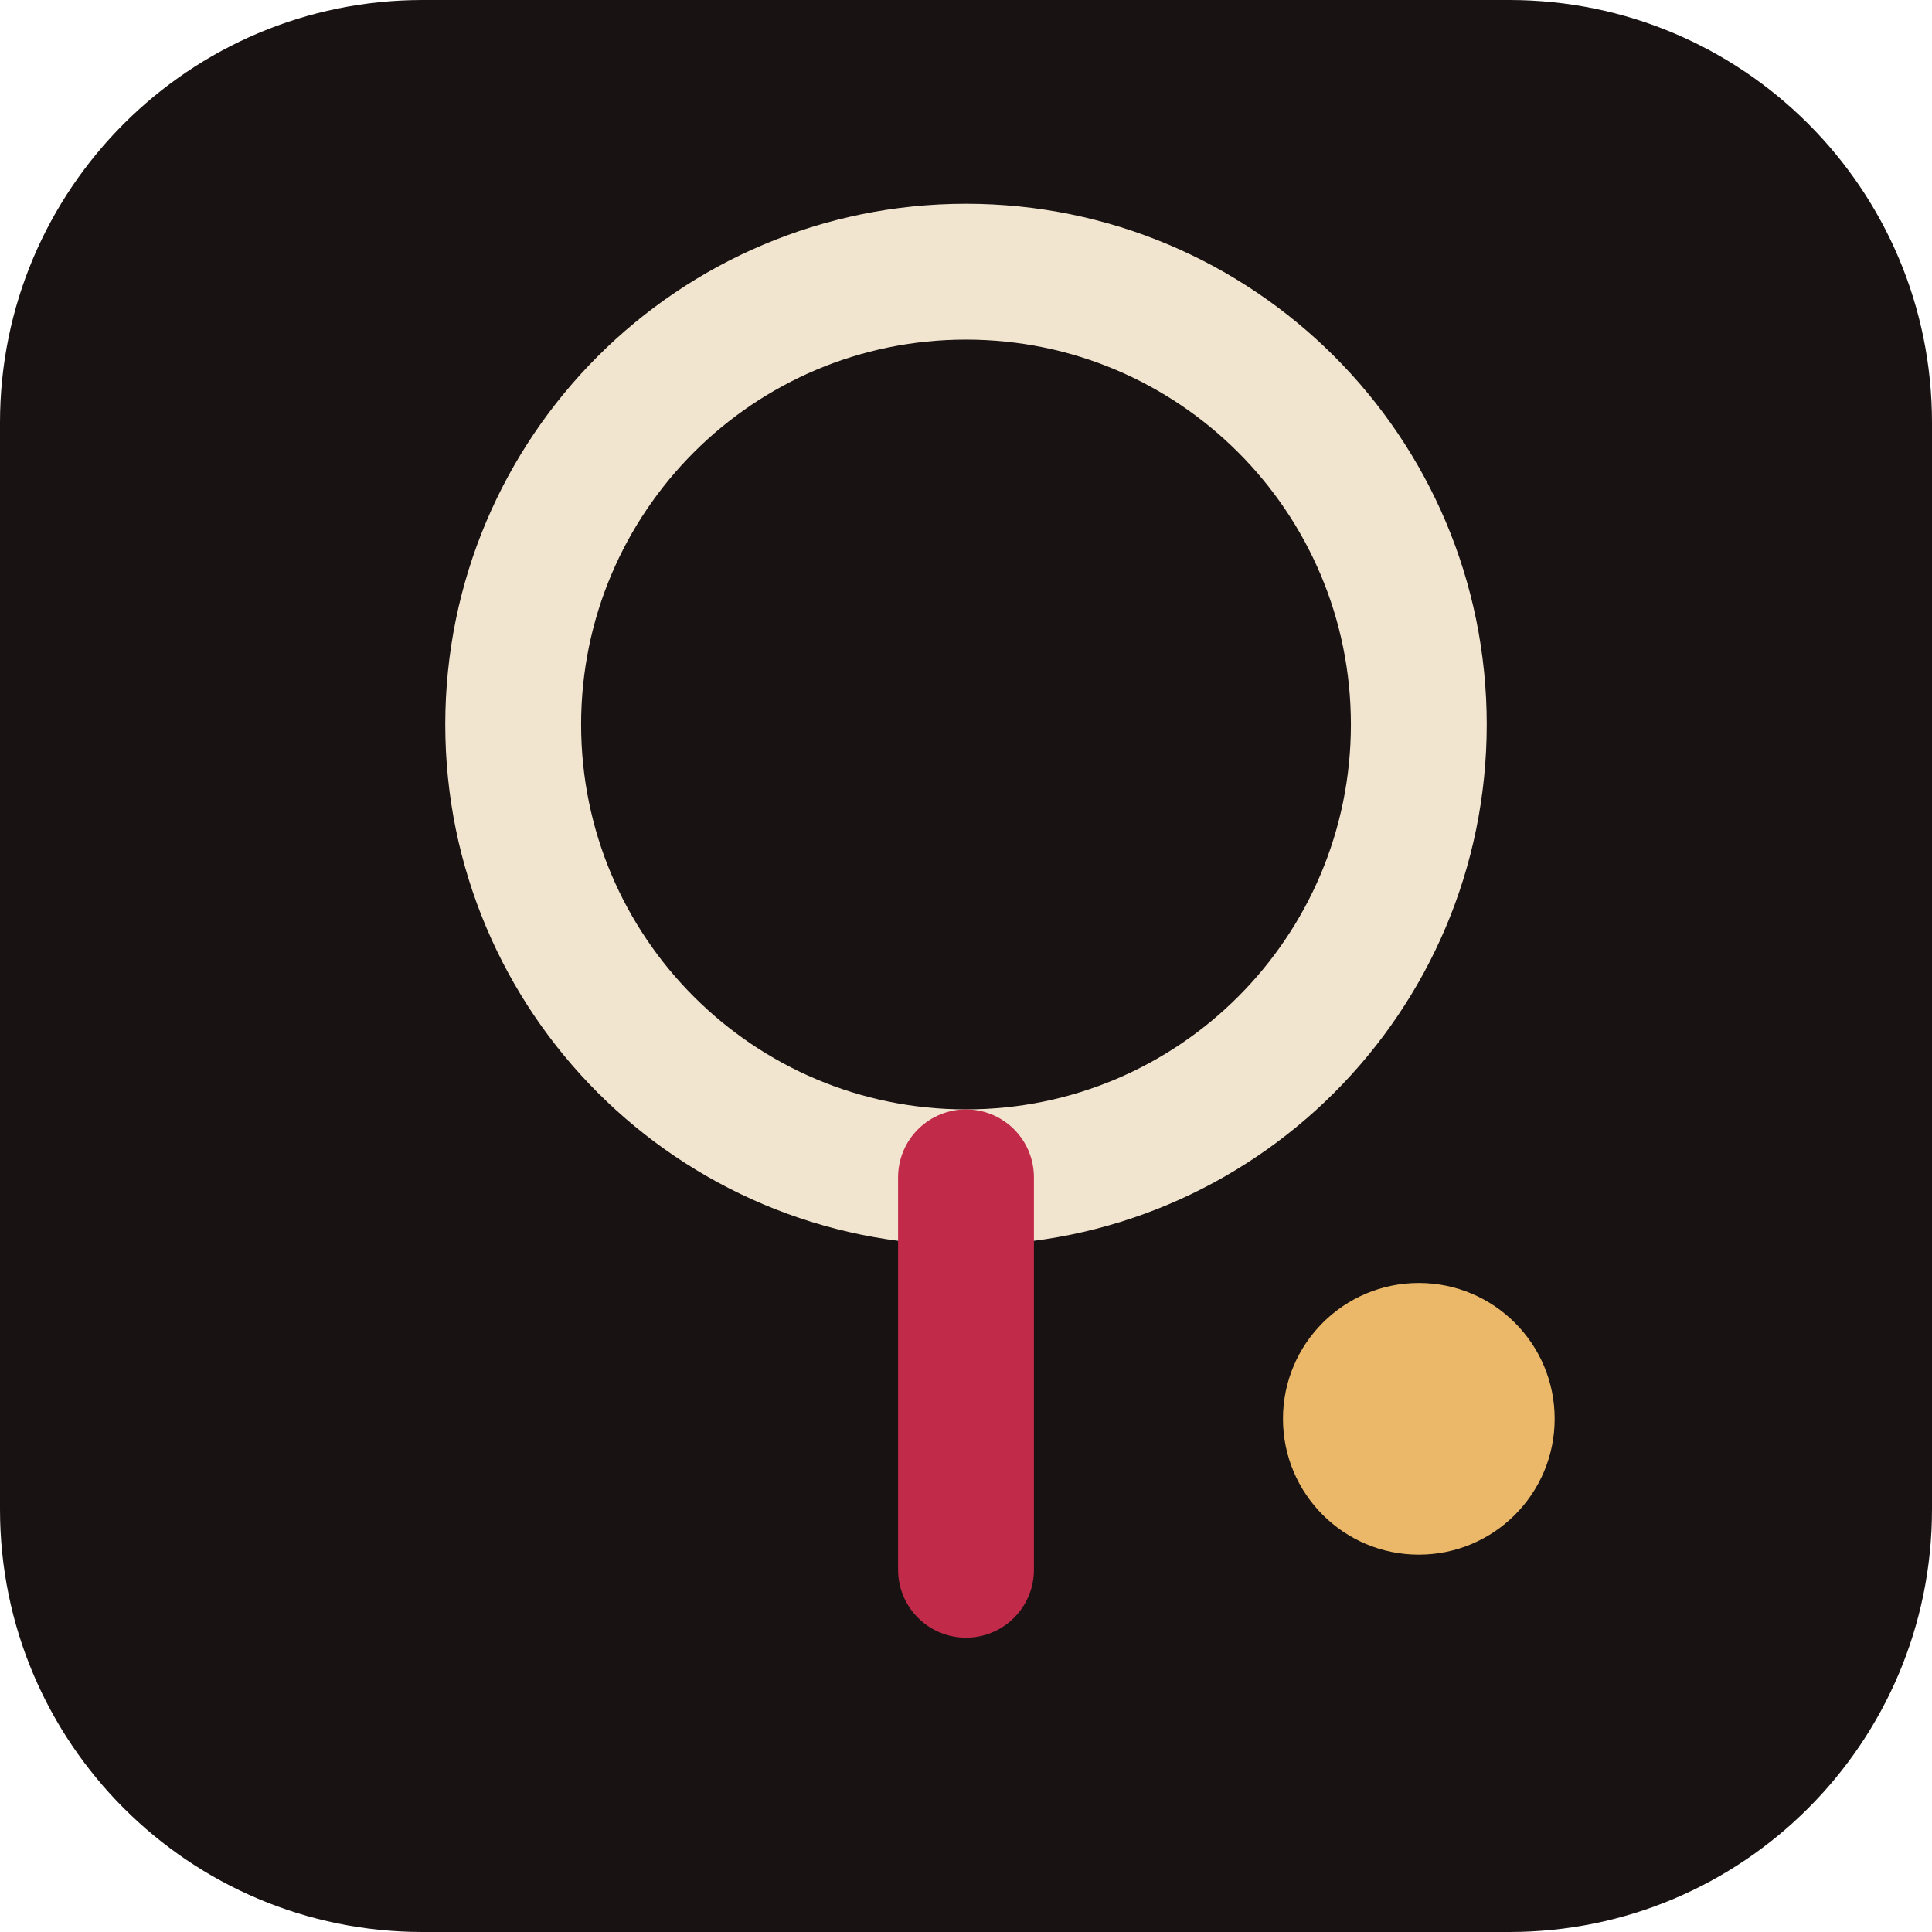
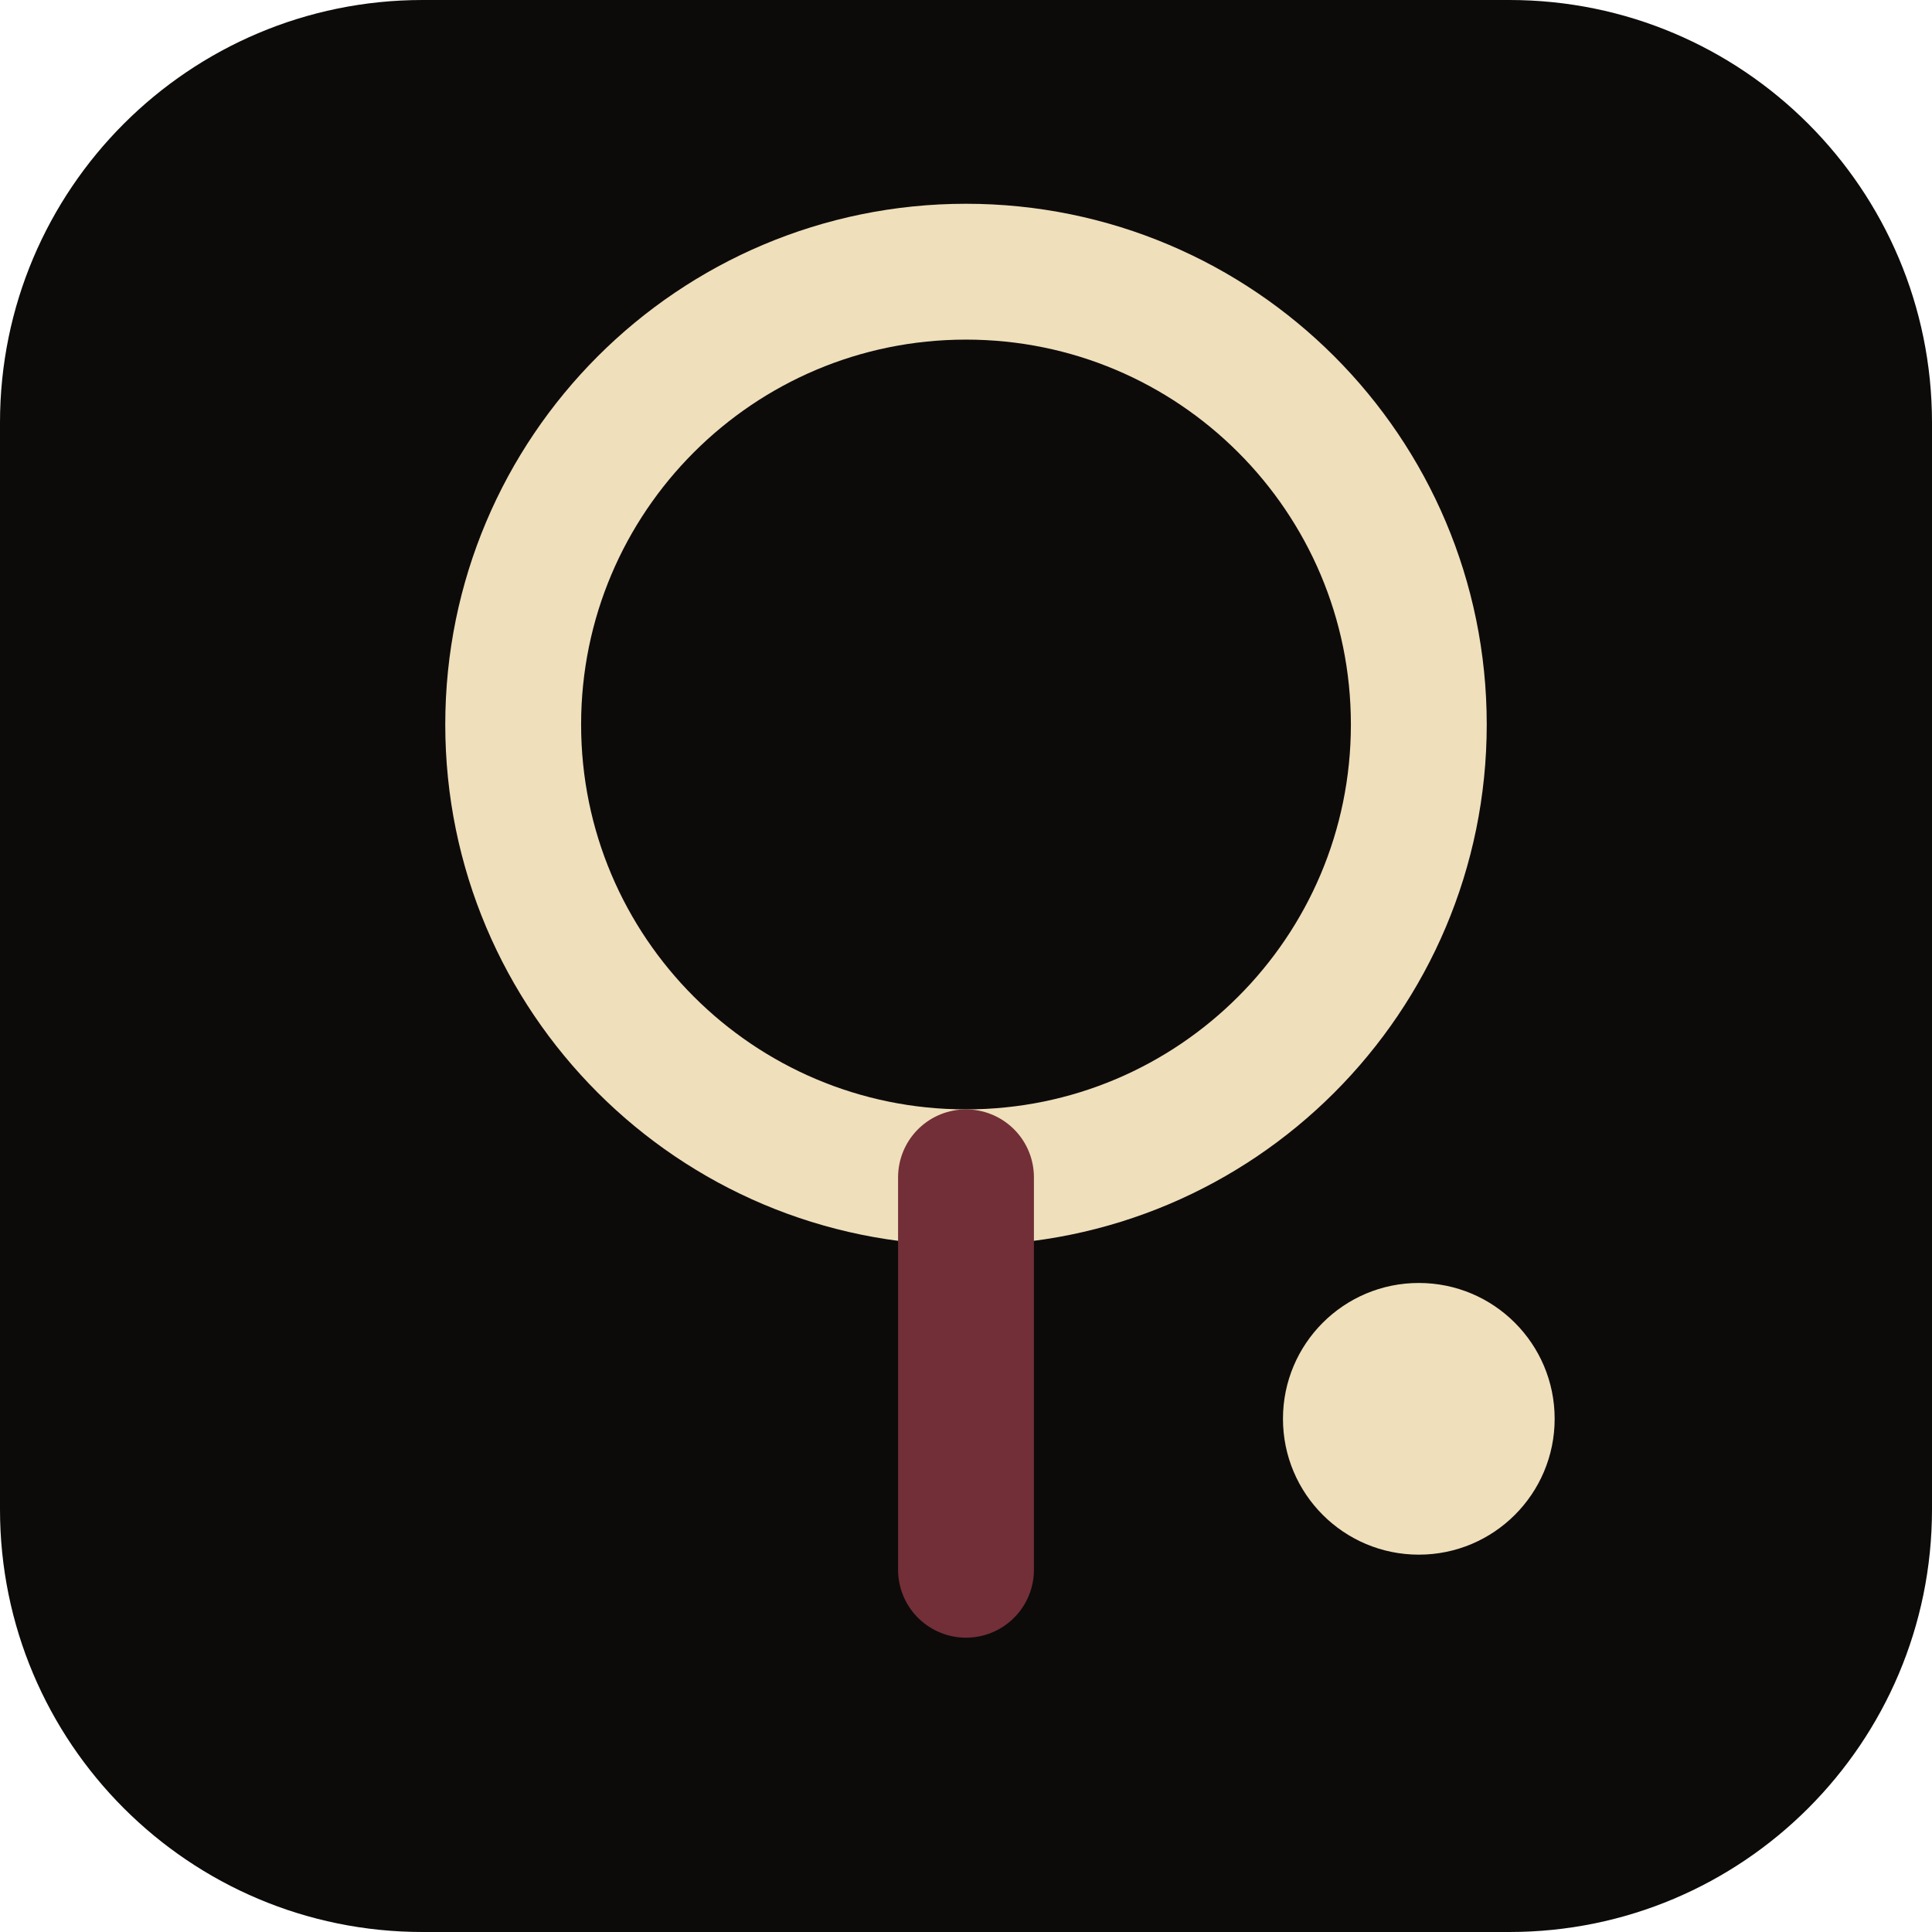
<svg xmlns="http://www.w3.org/2000/svg" viewBox="0 0 64 64">
-   <rect width="64" height="64" rx="14" fill="#191212" />
-   <circle cx="32" cy="24" r="15" fill="none" stroke="#f2e5d0" stroke-width="4.5" />
-   <path d="M32 39 L32 52" stroke="#c22a4a" stroke-width="4.5" stroke-linecap="round" />
-   <circle cx="47" cy="47" r="4.5" fill="#eab868" />
+   <rect width="64" height="64" rx="14" fill="#0D0B0A" />
+   <circle cx="32" cy="24" r="15" fill="none" stroke="#EFDFBB" stroke-width="4.5" />
+   <path d="M32 39 L32 52" stroke="#722F37" stroke-width="4.5" stroke-linecap="round" />
+   <circle cx="47" cy="47" r="4.5" fill="#EFDFBB" />
</svg>
